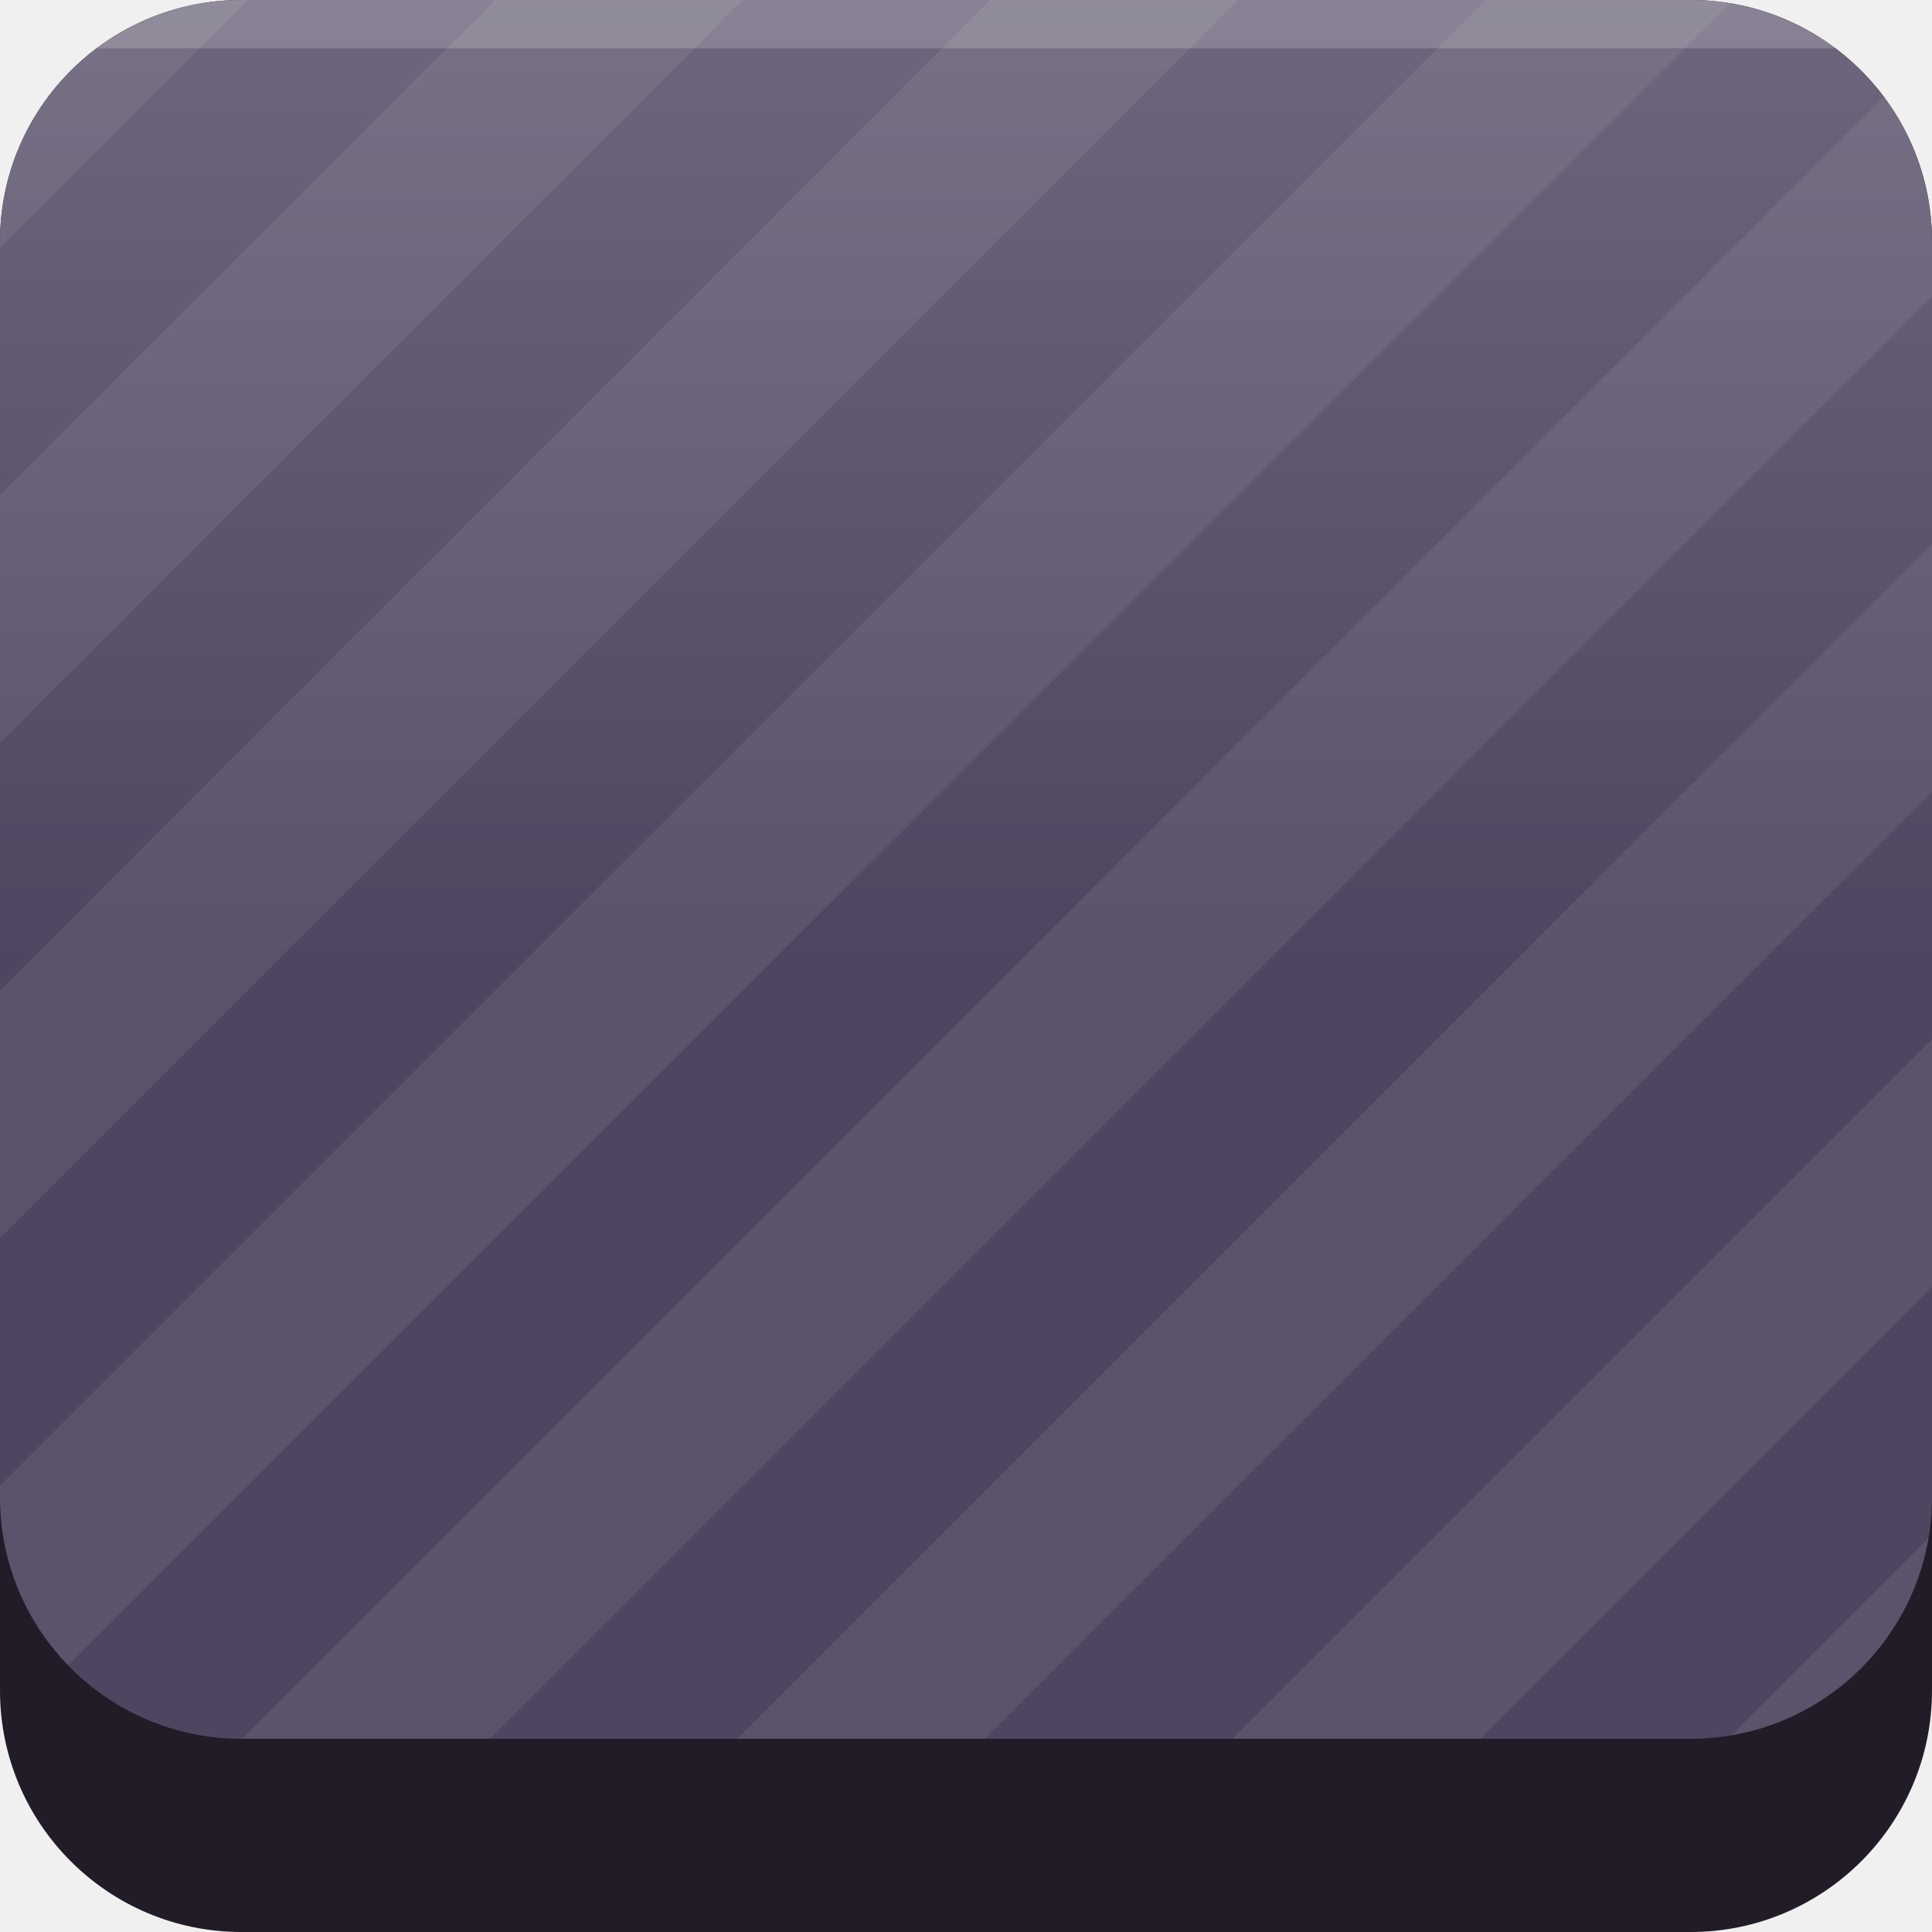
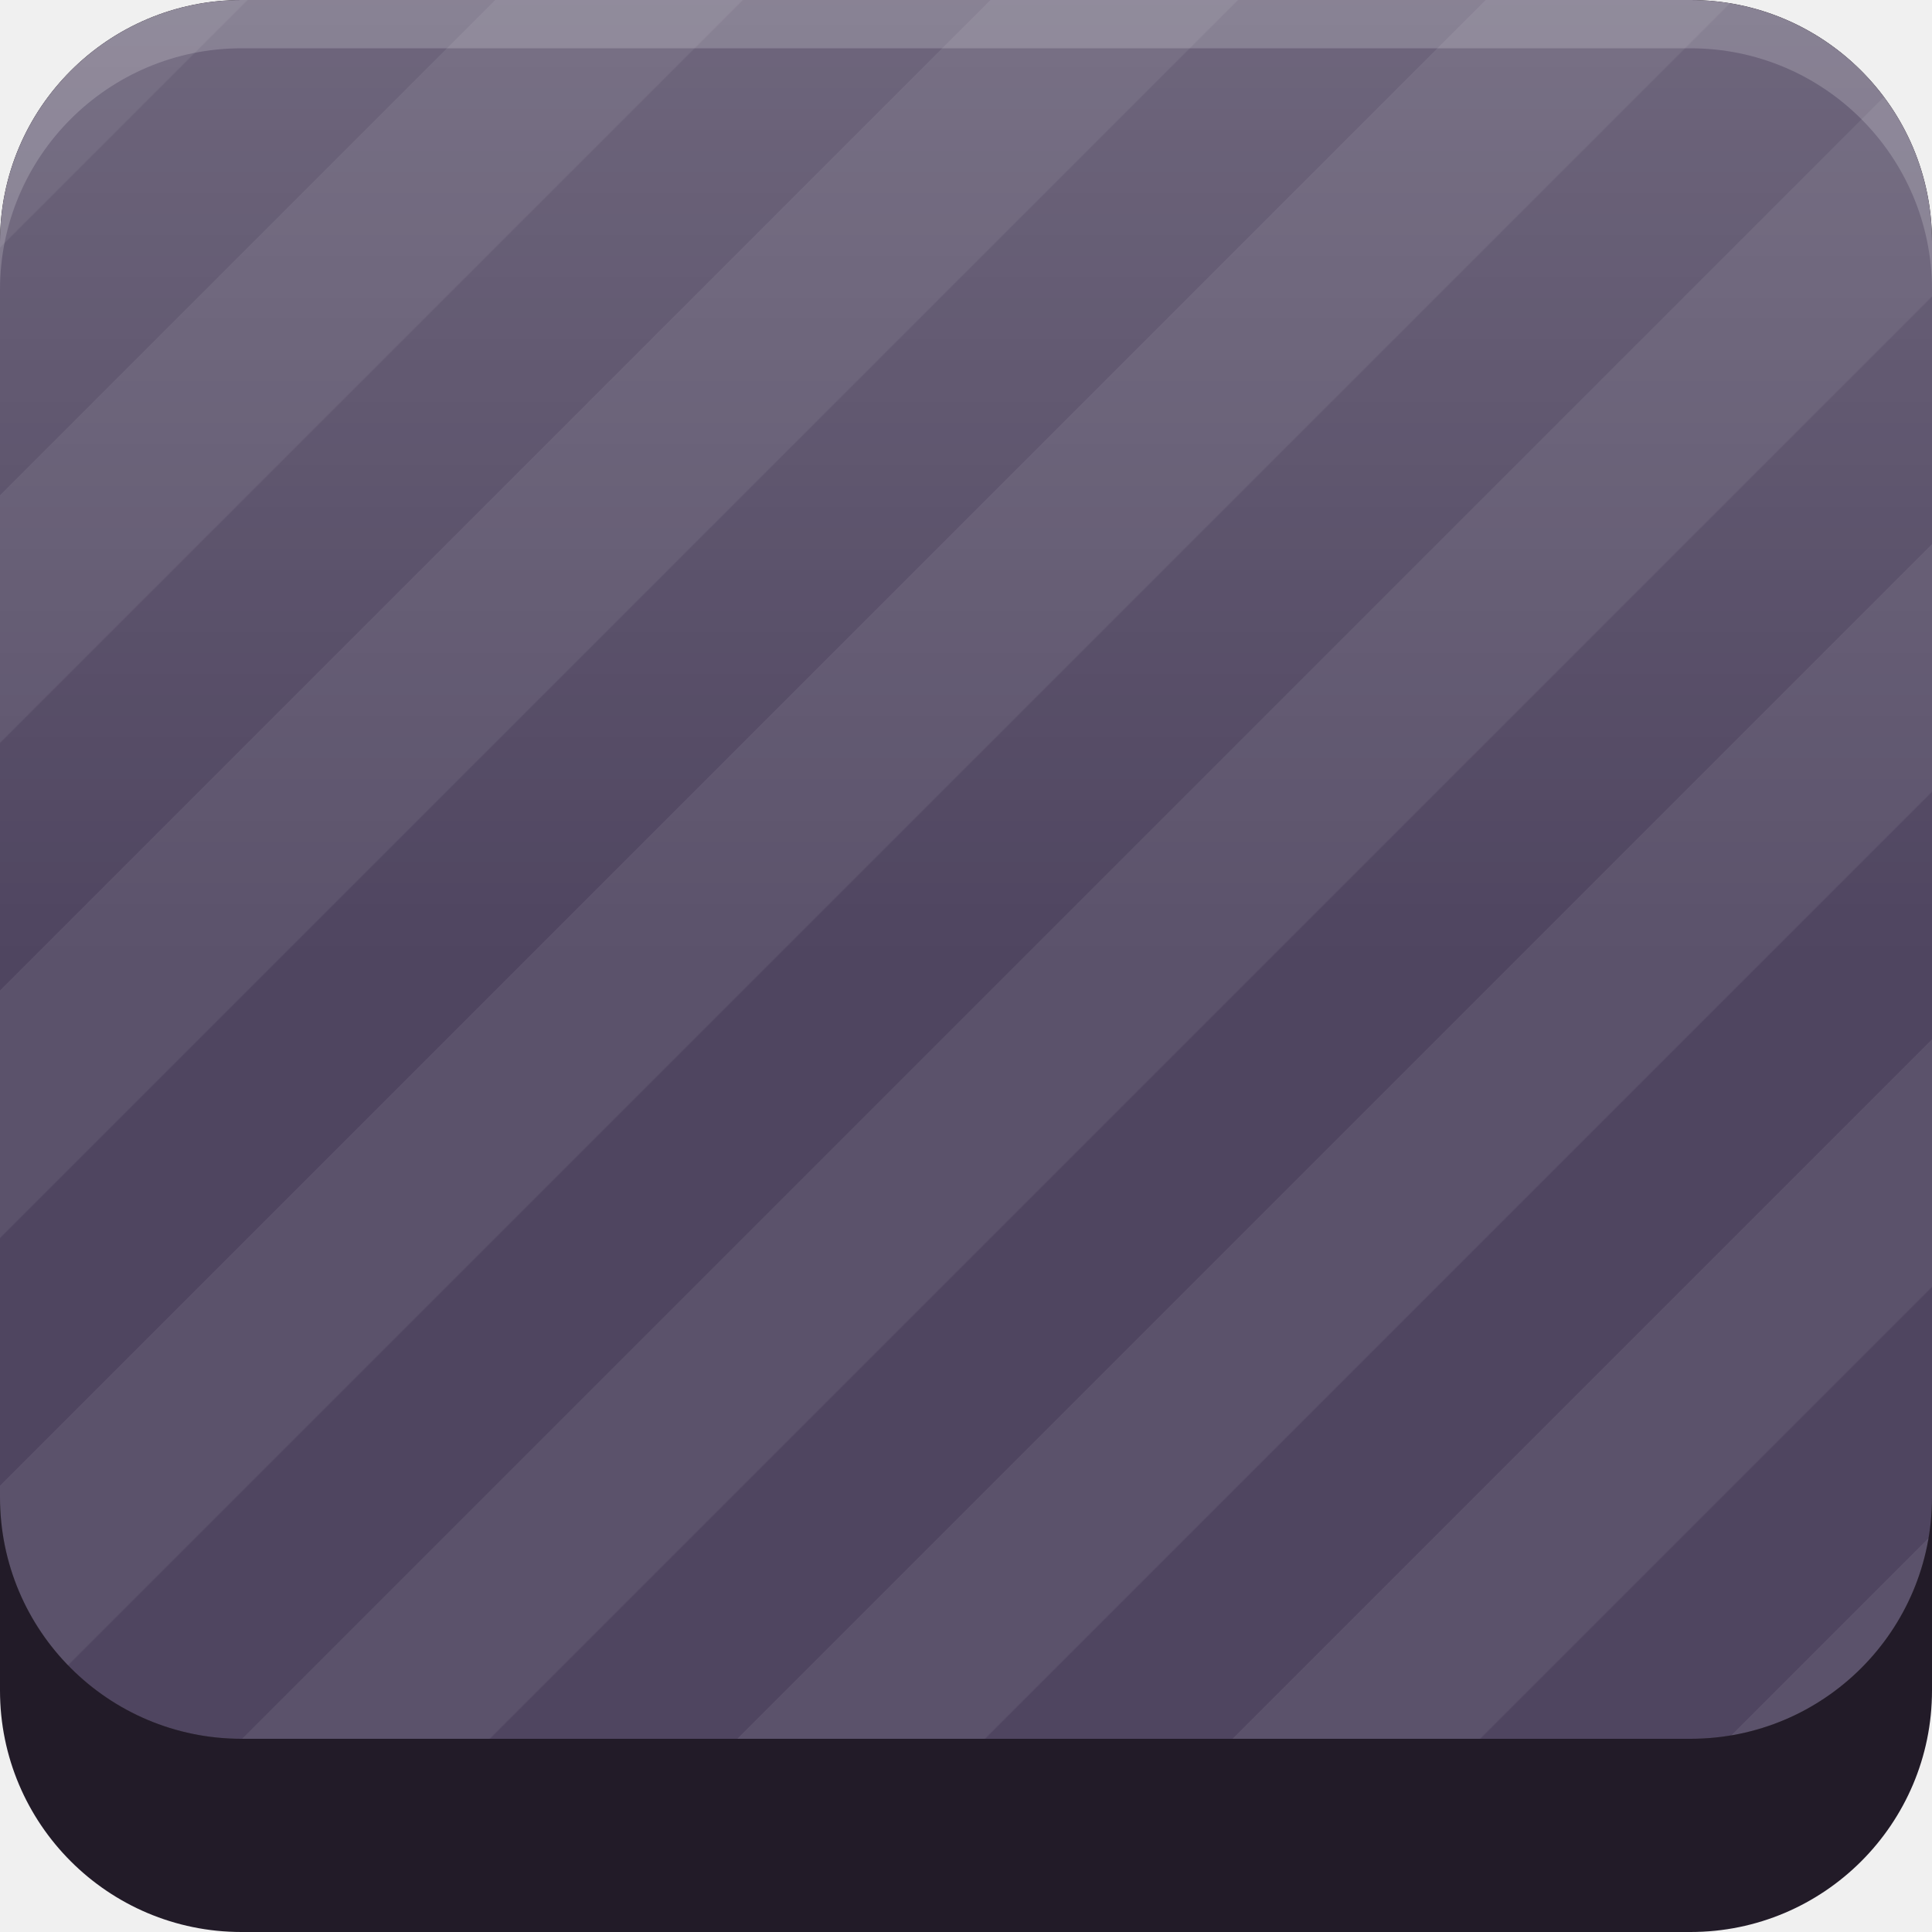
<svg xmlns="http://www.w3.org/2000/svg" width="160" height="160" viewBox="0 0 160 160">
  <defs>
    <clipPath id="face">
-       <rect x="0" y="0" width="160" height="144" rx="20" />
+       <path d="M20,0H140A20,20 0 0 1 160,20V124A20,20 0 0 1 140,144H20A20,20 0 0 1 0,124V20A20,20 0 0 1 20,0Z" />
    </clipPath>
-     <filter id="grain" x="0" y="0" width="100%" height="100%" filterUnits="userSpaceOnUse" filterRes="160">
-       <feTurbulence type="fractalNoise" baseFrequency="0.6" numOctaves="3" seed="4" />
+     <filter id="grain" x="0" y="0" width="100%" height="100%" color-interpolation-filters="sRGB">
+       <feTurbulence type="fractalNoise" baseFrequency="1.4" numOctaves="4" seed="4" stitchTiles="stitch" />
      <feColorMatrix type="saturate" values="0" />
+       <feComponentTransfer>
+         <feFuncR type="linear" slope="1.6" intercept="-0.3" />
+         <feFuncG type="linear" slope="1.6" intercept="-0.3" />
+         <feFuncB type="linear" slope="1.6" intercept="-0.3" />
+         <feFuncA type="linear" slope="0" intercept="1" />
+       </feComponentTransfer>
    </filter>
    <filter id="blur">
      <feGaussianBlur stdDeviation="9" />
    </filter>
    <radialGradient id="rad" cx="50%" cy="35%" r="70%">
      <stop offset="0" stop-color="#fff" stop-opacity=".18" />
      <stop offset="1" stop-color="#000" stop-opacity=".14" />
    </radialGradient>
    <linearGradient id="lin" x1="0" y1="0" x2="0" y2="1">
      <stop offset="0" stop-color="#fff" stop-opacity=".18" />
      <stop offset=".55" stop-color="#fff" stop-opacity="0" />
    </linearGradient>
    <pattern id="stripes" width="29" height="29" patternUnits="userSpaceOnUse" patternTransform="rotate(45)">
      <rect width="14.5" height="29" fill="#fff" fill-opacity=".14" />
    </pattern>
  </defs>
-   <rect x="0" y="0" width="160" height="160" rx="20" fill="#221b28" />
+   <path d="M20,0H140A20,20 0 0 1 160,20V140A20,20 0 0 1 140,160H20A20,20 0 0 1 0,140V20A20,20 0 0 1 20,0Z" fill="#221b28" />
  <g clip-path="url(#face)" style="isolation:isolate">
-     <rect x="0" y="0" width="160" height="144" fill="#4f4560" />
+     <path d="M20,0H140A20,20 0 0 1 160,20V124A20,20 0 0 1 140,144H20A20,20 0 0 1 0,124V20A20,20 0 0 1 20,0Z" fill="#4f4560" />
    <rect x="0" y="0" width="160" height="144" fill="url(#stripes)" opacity="0.5" />
    <rect x="0" y="0" width="160" height="144" fill="url(#lin)" />
-     <rect x="0" y="0" width="160" height="4" fill="#fff" fill-opacity=".18" />
+     <path d="M20,0H140A20,20 0 0 1 160,20V124A20,20 0 0 1 140,144H20A20,20 0 0 1 0,124V20A20,20 0 0 1 20,0Z M20,4H140A20,20 0 0 1 160,24V128A20,20 0 0 1 140,148H20A20,20 0 0 1 0,128V24A20,20 0 0 1 20,4Z" fill-rule="evenodd" fill="#fff" fill-opacity=".18" />
  </g>
</svg>
